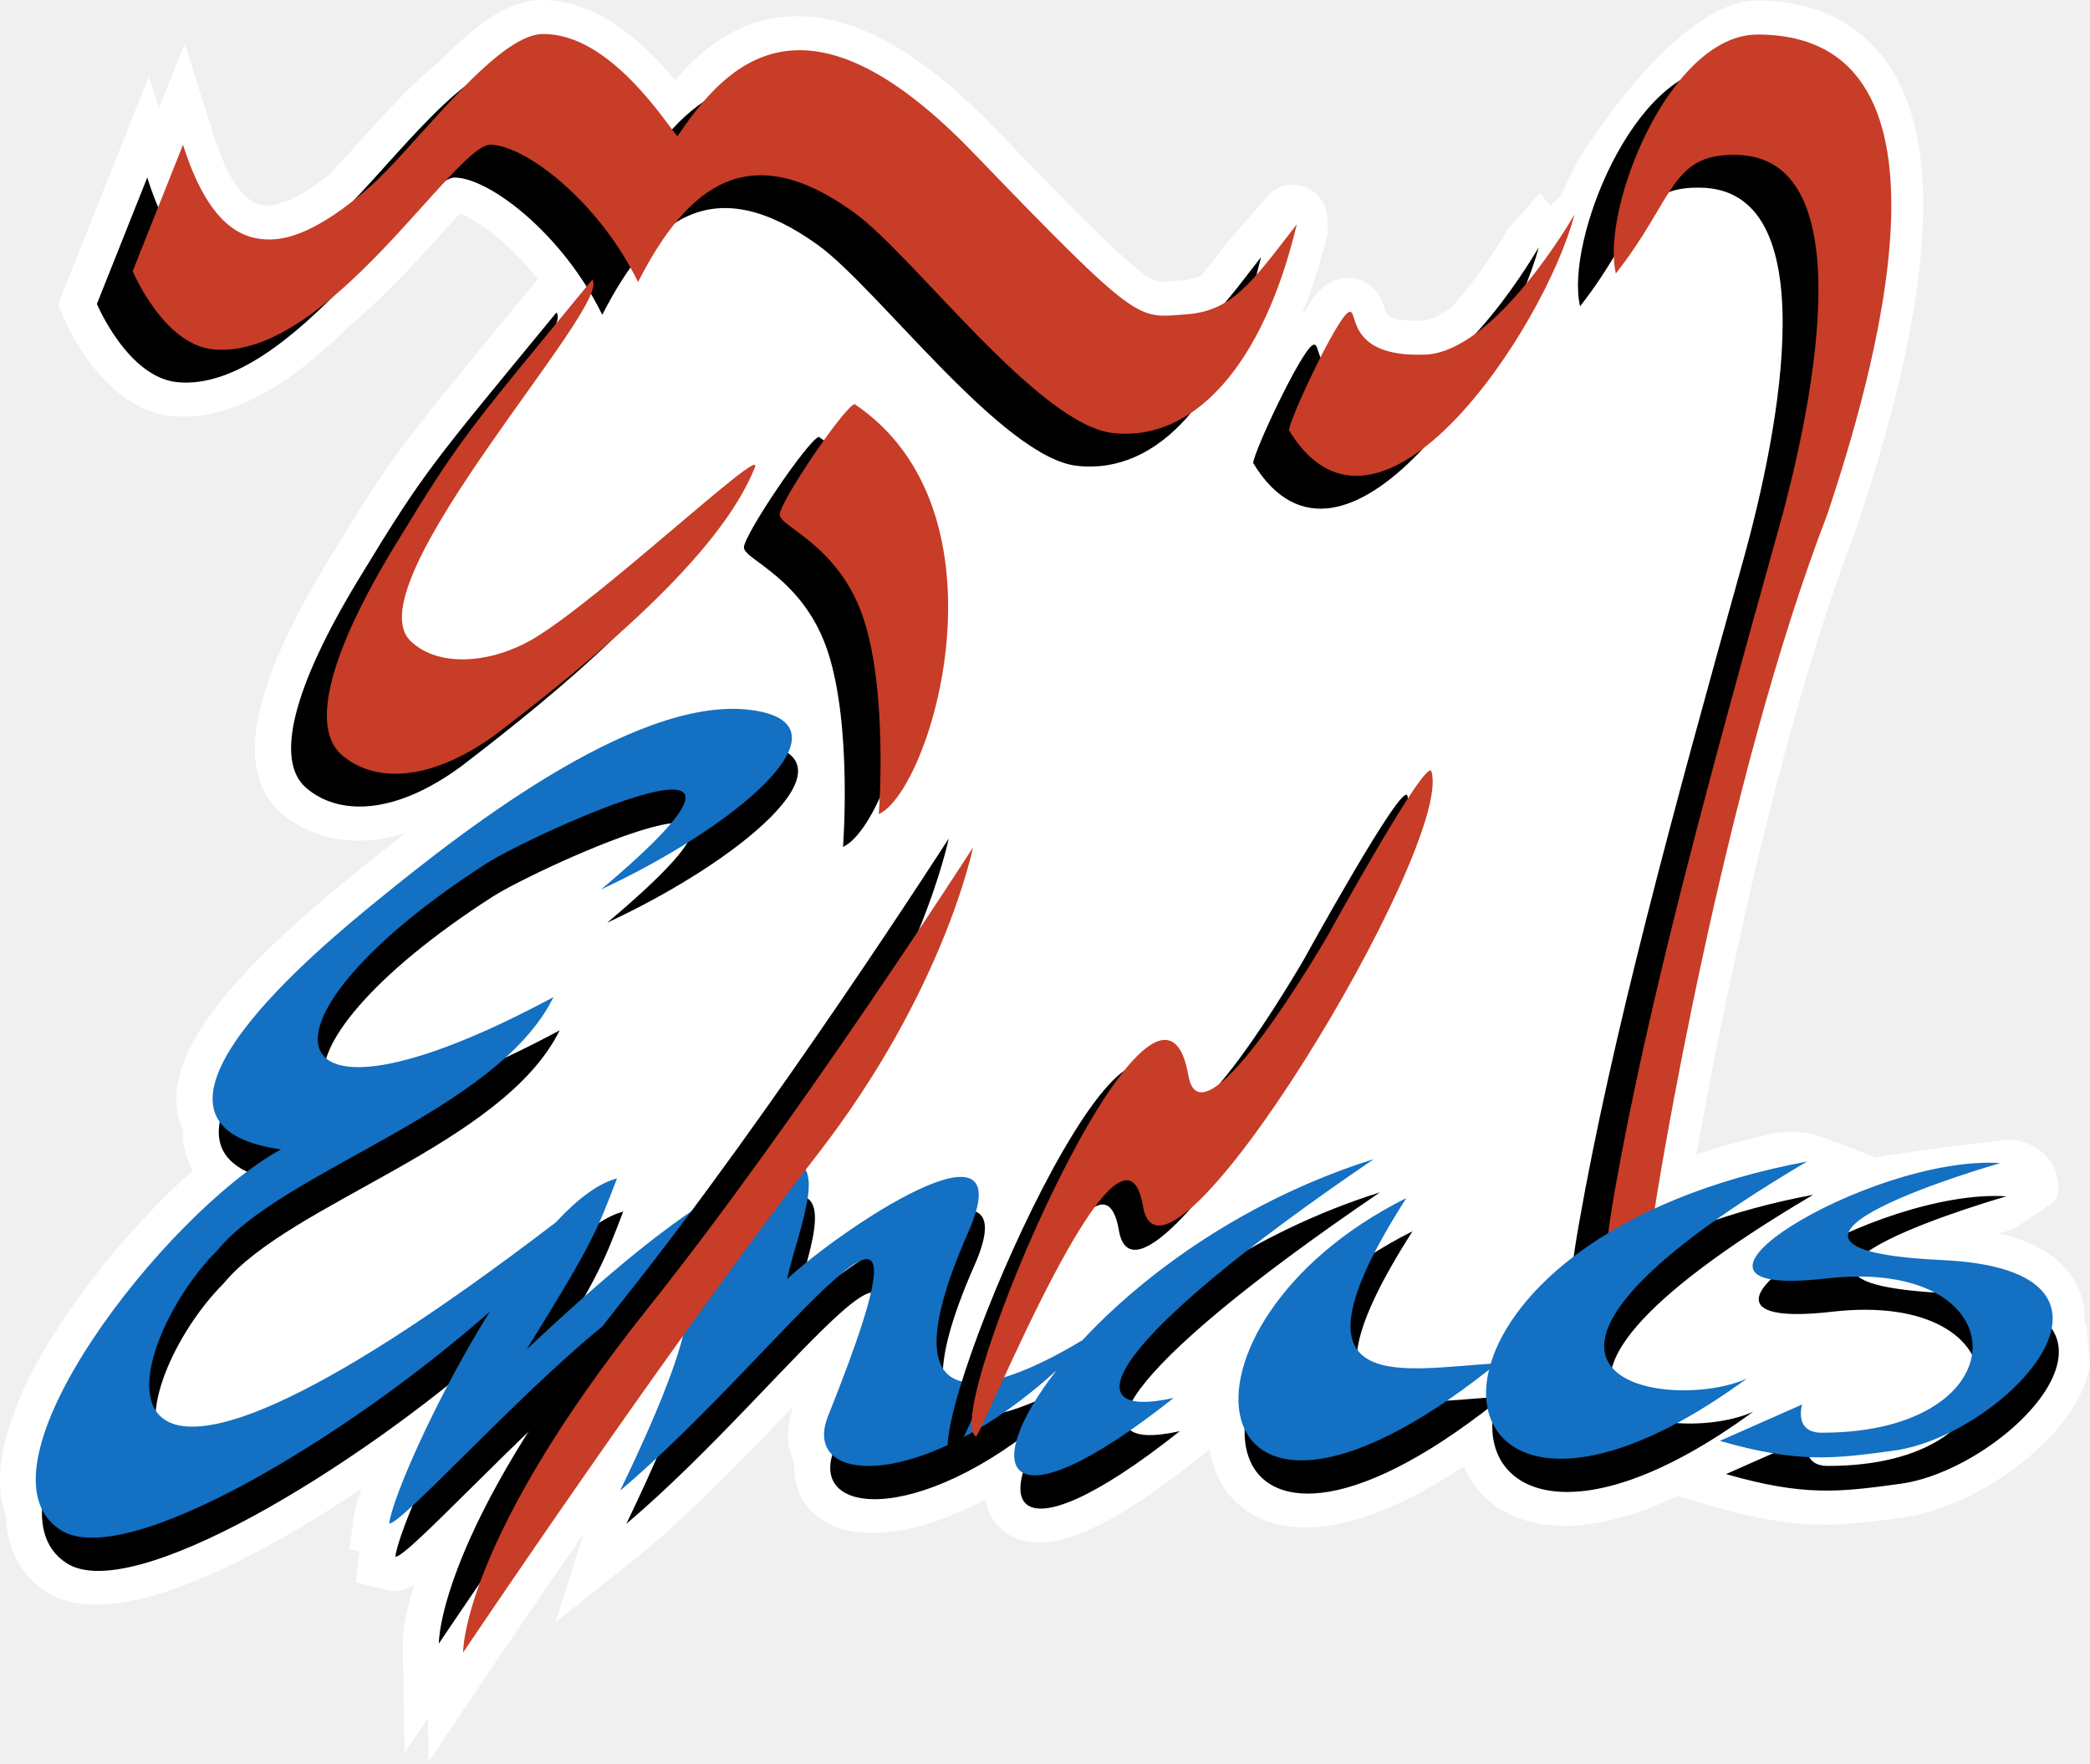
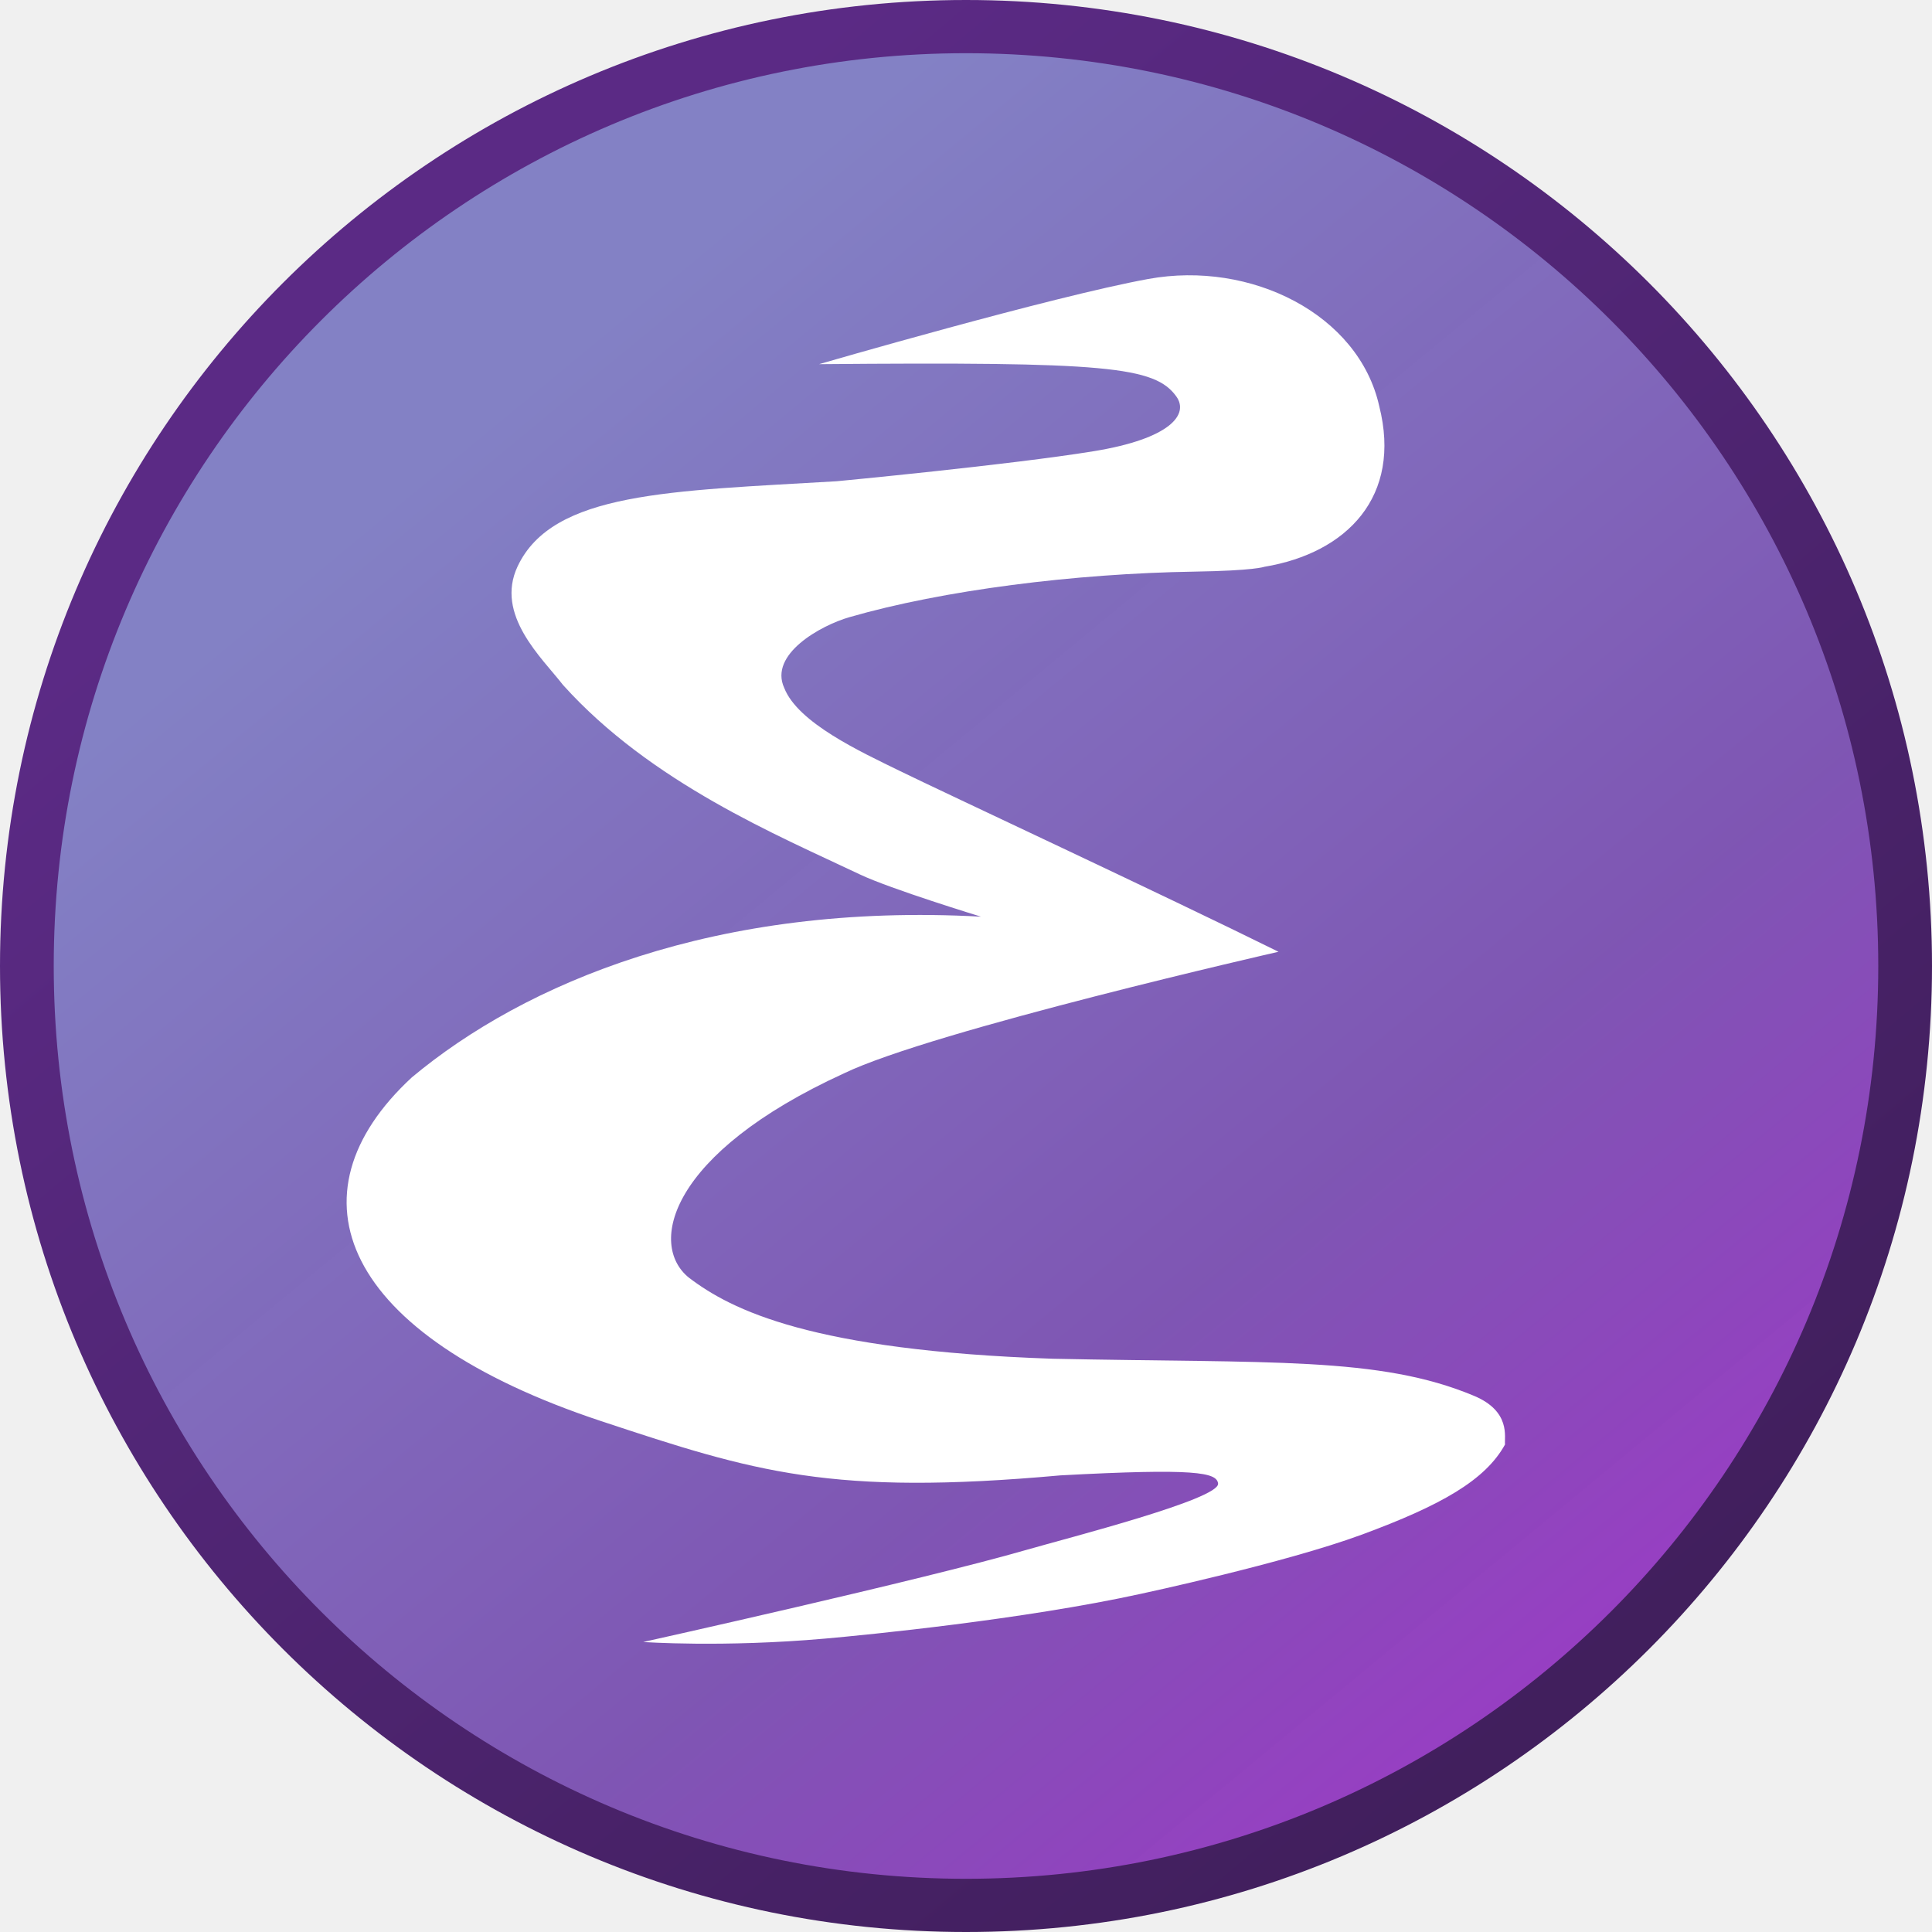
- <svg xmlns="http://www.w3.org/2000/svg" width="256" height="216" preserveAspectRatio="xMidYMid">
-   <path d="M255.568 162.465a9.062 9.062 0 00-.232-.583c.087-2.236-.577-4.31-1.958-6.068-1.773-2.259-4.582-3.829-8.506-4.742a91.355 91.355 0 011.795-.535l4.548-3.087c.806-.547 1.005-1.515.89-2.602-.351-3.302-3.5-5.582-6.797-5.187-5.338.639-13.694 1.68-15.479 2.127l-6.34-2.407a11.62 11.62 0 00-6.659-.486 88.29 88.29 0 00-9.042 2.527c2.708-15.206 9.729-51.155 19.705-77.002l.069-.191c9.393-28.387 10.518-46.95 3.439-56.749C227.446 2.56 222.07.065 215.02.065c-10.075.291-21.764 19.619-21.764 19.619l-2.083 4.283-1.274 1.273-1.273-1.62-4.014 4.593c-.03.052-2.973 5.16-6.897 9.515-1.748 1.224-2.901 1.519-3.572 1.544-4.047.15-4.328-.775-4.563-1.518-.256-.81-.854-2.705-2.98-3.467-1.319-.472-2.782-.286-4.013.513-.672.437-1.411 1.07-2.774 3.345-.084.018-.165.055-.249.078 1.2-2.962 2.234-6.226 3.081-9.784l-.066-1.733c-.144-3.826-4.901-5.495-7.405-2.599l-4.917 5.685c-1.166 1.513-2.197 2.85-3.124 3.977-.727.342-1.508.522-2.503.588-.31.02-.602.042-.88.064-2.13.165-2.307.178-4.234-1.314-2.969-2.296-8.009-7.389-17.502-17.24-9.215-9.563-17.332-14.08-24.841-13.875-5.364.162-10.086 2.696-14.43 7.747l-.141.001C79.06 5.47 73.396 0 66.334 0l-.149.001c-3.492.037-7.223 2.315-12.448 7.607-3.279 2.616-6.637 6.338-9.886 9.94-1.245 1.38-2.424 2.687-3.523 3.844-3.129 2.449-5.732 3.753-7.539 3.774-.959.002-3.886.044-6.647-8.696l-3.52-11.144-3.152 7.916-1.231-3.895L7.118 37.271l.658 1.57c.486 1.158 4.986 11.338 13.342 12.123 8.574.797 16.61-6.014 21.947-11.284 4.352-3.649 8.398-8.144 11.656-11.763.551-.612 1.083-1.204 1.596-1.767 1.981.765 5.895 3.365 9.557 8.041l-4.623 5.621C49.048 54.64 47.772 56.19 40.141 68.746c-9.577 15.759-11.423 25.862-5.643 30.887 1.263 1.097 4.451 3.338 9.405 3.338 1.736 0 3.691-.278 5.854-.975a266.471 266.471 0 00-6.499 5.138c-12.063 9.842-25.061 22.115-20.869 31.192-.062 1.852.37 3.549 1.259 5.019C11.853 153.818-3.543 174.107.729 185.717c.119 4.011 1.85 7.276 4.937 9.26 8.449 5.434 26.242-4.355 38.62-12.637-.523 1.502-.879 2.786-.999 3.726l-.467 3.663 1.236.312-.013.095-.467 3.671 3.59.897c1.231.31 2.186.245 3.55-.599-1.346 4.402-1.388 6.799-1.38 7.277l.211 13.302 2.875-4.282.076 5.413 7.438-11.082c.05-.075 2.061-3.071 5.32-7.844l6.244-9.038-3.472 10.88 11.128-8.897c6.402-5.418 12.872-12.205 18.021-17.585-.926 2.528-.866 4.935.129 6.916-.197 2.771.904 5.23 3.135 6.823 4.304 3.071 12 2.076 20.252-2.33.409 2.367 1.842 3.634 2.643 4.171 5.683 3.813 15.555-2.952 23.52-9.269l1.328-1.054c.542 3.699 2.548 6.636 5.721 8.256 1.745.892 3.745 1.332 5.968 1.332 5.343 0 11.973-2.548 19.435-7.498.995 2.41 2.765 4.37 5.188 5.662 5.184 2.763 12.516 1.991 20.958-2.008l4.563 1.31c5.597 1.607 9.555 2.182 13.378 2.182 3.065-.001 6.042-.37 9.706-.874 8.548-1.173 18.797-8.443 21.931-15.556.496-1.128.819-2.248.968-3.341l-.432-4.506" fill="#FFF" />
-   <path d="M188.478 30.281s-9.613 16.85-18.315 17.172c-10.2.378-7.96-6.103-9.438-5.142-1.474.958-7.134 12.944-7.223 14.407 10.985 18.13 31.297-12.458 34.976-26.437zM21.758 46.815c14.006 1.316 29.593-25.201 33.983-25.072 4.391.129 13.296 7.095 18.029 16.818 6.231-12.189 13.815-17.603 26.391-8.57 7.317 5.255 22.611 26.044 31.765 27.068 9.911 1.109 18.428-8.323 22.533-25.567-5.682 7.36-7.995 10.665-13.688 11.04-5.875.387-5.359 1.55-25.89-19.756S84.666 11.671 78.597 20.71c-1.356-1.485-8.224-12.615-16.5-12.526-5.864.064-15.633 13.943-21.475 18.982-6.07 5.235-9.709 6.158-11.916 6.184-3.42.041-7.542-1.708-10.669-11.607L11.869 37.23s3.778 9.011 9.889 9.585zm46.401-8.538c-15.461 18.812-16.08 19.26-24.207 32.633-8.127 13.373-10.284 22.262-6.47 25.578 3.843 3.341 10.69 3.526 19.079-2.674 11.673-8.946 27.254-21.712 31.531-32.581 1.112-2.825-19.13 16.337-27.253 21.089-4.874 2.851-11.425 3.601-14.944.196-7.182-6.949 24.966-41.317 22.264-44.241zm32.131 15.231c-1.356.452-9.2 12.041-9.168 13.558.032 1.52 7.393 3.745 10.33 12.913 2.938 9.168 1.808 23.759 1.808 23.759 6.456-2.97 16.702-37.001-2.97-50.23zM238.67 158.41c-29.66-1.382 7.102-11.88 7.102-11.88-16.012-1.033-45.122 16.859-21.37 14.139 23.914-2.761 24.192 18.914-.517 18.885-3.458-.004-2.389-3.454-2.389-3.454l-10.079 4.455c9.541 2.739 13.824 2.222 21.367 1.186 13.3-1.826 32.878-22.068 5.886-23.331zm-69.634-12.368c-15.776 4.961-28.133 14.053-35.695 22.183-6.747 4.081-26.05 14.114-13.98-13.24 6.87-15.569-15.866-.18-22.209 5.767 1.326-6.022 6.089-16.716-1.622-13.755-7.71 2.962-16.024 8.988-30.257 22.345 8.173-13.165 8.598-14.544 11.063-20.935-2.348.606-4.912 2.591-7.502 5.384-61.969 47.396-53.111 15.025-41.458 3.432 8.145-9.924 34.254-16.982 41.177-31.023-35.825 19.235-38.032 2.764-8.184-16.388 5.489-3.515 41.765-20.164 14.006 3.205 16.42-7.644 30.331-19.457 19.604-21.773-13.942-3.009-35.868 14.037-47.081 23.187-6.595 5.381-33.54 27.383-11.731 30.42-14.14 7.761-38.61 39.155-26.998 46.622 7.934 5.1 35.283-11.471 52.576-26.736-6.582 10.544-11.92 22.797-12.319 25.926 2.583.645 56.737-62.912 28.288-4.01 20.627-17.455 41.351-48.86 25.47-9.133-3.435 8.591 11.66 9.315 27.993-5.61-9.54 12.171-6.583 19.979 14.34 3.386-12.74 2.838-8.418-6.872 24.519-29.254zm53.055.301c-10.172 1.902-18.214 5.056-24.305 8.735.117-.446.204-.866.253-1.239.551-4.261 8.651-53.781 21.435-86.902 5.238-15.83 18.29-58.688-8.587-58.688-10.765 0-19.205 21.361-17.348 29.263 7.13-9.041 6.681-14.628 14.599-14.527 15.521.043 9.937 29.352 5.346 45.785-8.753 31.333-16.039 58.185-20.094 81.195-.718 4.075-1.056 6.987-1.124 8.998-4.868 4.014-7.777 8.316-8.92 12.142-11.644.756-25.87 3.996-10.329-20.291-31.204 15.597-26.169 49.7 10.129 21.024-2.645 10.864 9.37 17.352 31.596 1.074-9.189 4.258-37.984.203 7.349-26.569z" />
-   <path d="M197.922 33.494c-1.857-7.901 6.583-29.262 17.348-29.262 26.876 0 13.824 42.858 8.586 58.687-12.783 33.121-20.883 82.642-21.435 86.902-.673 5.202-8.703 19.137-4.648-3.873 4.055-23.011 11.341-49.863 20.094-81.195 4.591-16.434 10.174-45.742-5.346-45.785-7.918-.102-7.469 5.486-14.599 14.526" fill="#C73D27" />
-   <path d="M237.914 154.341c-29.66-1.382 7.102-11.88 7.102-11.88-16.012-1.033-45.122 16.86-21.371 14.14 23.915-2.761 24.193 18.913-.516 18.884-3.458-.004-2.389-3.454-2.389-3.454l-10.08 4.455c9.542 2.739 13.825 2.222 21.368 1.186 13.3-1.826 32.878-22.068 5.886-23.331zm-69.634-12.368c-15.776 4.961-28.133 14.053-35.695 22.184-6.747 4.08-26.051 14.113-13.98-13.241 6.87-15.569-15.866-.18-22.209 5.767 1.326-6.022 6.088-16.716-1.622-13.754-7.711 2.961-16.024 8.987-30.258 22.344 8.174-13.165 8.599-14.543 11.064-20.935-2.348.606-4.912 2.591-7.502 5.384-61.969 47.396-53.111 15.025-41.458 3.432 8.145-9.924 34.254-16.982 41.177-31.023-35.825 19.235-38.032 2.764-8.184-16.388 5.488-3.514 41.765-20.164 14.006 3.205 16.42-7.643 30.331-19.457 19.604-21.773-13.942-3.009-35.868 14.037-47.081 23.187-6.595 5.382-33.54 27.383-11.731 30.421-14.141 7.76-38.61 39.154-26.998 46.621 7.934 5.101 35.283-11.471 52.576-26.736-6.582 10.544-11.92 22.797-12.319 25.926 2.583.645 56.737-62.912 28.288-4.01 20.627-17.455 41.351-48.859 25.469-9.132-3.434 8.59 11.661 9.314 27.994-5.611-9.54 12.171-6.583 19.98 14.34 3.386-12.74 2.838-8.418-6.872 24.519-29.254zm53.055.301c-23.951 4.478-36.097 15.897-38.745 24.762-11.644.756-25.87 3.997-10.329-20.291-31.204 15.597-26.169 49.7 10.128 21.024-2.645 10.865 9.37 17.352 31.597 1.074-9.189 4.258-37.984.203 7.349-26.569z" fill="#1370C2" />
-   <path d="M172.385 97.46c-.594-1.917-12.692 20.088-12.692 20.088s-15.403 26.694-17.074 17.165c-3.728-21.253-30.642 41.883-26.023 44.192.548.274 17.896-43.233 20.453-28.213 2.53 14.862 38.155-44.123 35.336-53.232M76.396 159.132c-22.872 28.67-22.644 42.183-22.644 42.183s25.199-37.551 43.376-60.971c15.573-20.065 19.078-37.639 19.078-37.639s-21.374 33.317-39.81 56.427" />
-   <path d="M60.124 17.725c4.391.129 13.296 7.096 18.029 16.818 6.231-12.188 13.815-17.603 26.391-8.57 7.316 5.256 22.611 26.044 31.765 27.068 9.911 1.109 18.427-8.322 22.532-25.567-5.681 7.361-7.995 10.665-13.687 11.041-5.875.387-5.359 1.549-25.89-19.757S89.049 7.653 82.98 16.692c-1.356-1.485-8.224-12.615-16.5-12.525-5.864.064-15.633 13.943-21.476 18.982-6.069 5.235-9.708 6.158-11.915 6.183-3.421.041-7.542-1.707-10.67-11.607l-6.168 15.488s3.778 9.011 9.889 9.585c14.006 1.316 29.594-25.202 33.984-25.073zm32.351 39.491c1.112-2.825-19.13 16.337-27.254 21.088-4.873 2.851-11.424 3.601-14.944.196-7.181-6.948 24.967-41.316 22.265-44.24-15.461 18.812-16.081 19.26-24.207 32.632-8.127 13.373-10.284 22.263-6.47 25.579 3.843 3.341 10.69 3.525 19.078-2.675 11.673-8.946 27.255-21.712 31.532-32.58zm12.198-7.726c-1.356.452-9.2 12.041-9.168 13.559.032 1.52 7.392 3.744 10.33 12.912 2.938 9.168 1.808 23.76 1.808 23.76 6.456-2.97 16.701-37.001-2.97-50.231zm70.659 44.997c-.594-1.917-12.691 20.088-12.691 20.088s-15.404 26.693-17.075 17.165c-3.727-21.254-30.642 41.882-26.022 44.192.548.274 17.895-43.234 20.453-28.213 2.53 14.861 38.154-44.123 35.335-53.232zm-95.963 65.741c-22.872 28.67-22.644 42.183-22.644 42.183s25.199-37.551 43.377-60.971c15.572-20.065 19.077-37.64 19.077-37.64s-21.373 33.318-39.81 56.428zm85.739-121.935c-1.475.958-7.134 12.945-7.223 14.407 10.984 18.13 31.296-12.457 34.976-26.436 0 0-9.613 16.849-18.315 17.172-10.2.377-7.96-6.103-9.438-5.143z" fill="#C73D27" />
+ <svg xmlns="http://www.w3.org/2000/svg" width="256" height="256" preserveAspectRatio="xMidYMid">
+   <defs>
+     <linearGradient x1="25.141%" y1="20.136%" x2="92.394%" y2="101.477%" id="a">
+       <stop stop-color="#8381C5" offset="0%" />
+       <stop stop-color="#7E55B3" stop-opacity=".996" offset="56.639%" />
+       <stop stop-color="#A52ECB" stop-opacity=".992" offset="100%" />
+     </linearGradient>
+     <linearGradient x1="90.716%" y1="79.092%" x2="32.749%" y2="9.825%" id="b">
+       <stop stop-color="#411F5D" offset="0%" />
+       <stop stop-color="#5B2A85" offset="100%" />
+     </linearGradient>
+   </defs>
+   <path d="M253 128c0 69.036-55.964 125-125 125S3 197.036 3 128 58.964 3 128 3s125 55.964 125 125z" fill="url(#a)" />
+   <path d="M128 0C57.3 0 0 57.316 0 128s57.3 128 128 128 128-57.316 128-128S198.7 0 128 0zm0 7.05c66.752 0 120.88 54.143 120.88 120.95S194.752 248.95 128 248.95 7.12 194.807 7.12 128 61.248 7.05 128 7.05z" fill="url(#b)" />
+   <path d="M85.23 217.573s10.536.745 24.091-.45c5.49-.484 26.331-2.53 41.913-5.948 0 0 18.999-4.066 29.163-7.811 10.635-3.92 16.422-7.246 19.027-11.96-.114-.965.802-4.39-4.103-6.446-12.538-5.26-27.08-4.308-55.855-4.918-31.91-1.097-42.525-6.438-48.18-10.74-5.422-4.364-2.695-16.437 20.539-27.072 11.703-5.663 57.582-16.114 57.582-16.114-15.45-7.638-44.263-21.064-50.185-23.963-5.195-2.543-13.507-6.372-15.31-11.004-2.042-4.447 4.826-8.278 8.662-9.375 12.355-3.564 29.796-5.779 45.67-6.028 7.98-.125 9.274-.638 9.274-.638 11.01-1.826 18.257-9.359 15.238-21.288-2.711-12.176-17.008-19.331-30.595-16.854-12.795 2.332-43.633 11.29-43.633 11.29 38.118-.33 44.498.306 47.348 4.29 1.683 2.353-.765 5.579-10.93 7.24-11.068 1.807-34.075 3.983-34.075 3.983-22.07 1.311-37.617 1.399-42.28 11.27-3.046 6.45 3.25 12.152 6.008 15.721 11.659 12.966 28.5 19.959 39.34 25.109 4.078 1.937 16.045 5.596 16.045 5.596-35.167-1.934-60.535 8.864-75.415 21.297-16.83 15.568-9.385 34.123 25.096 45.549 20.366 6.748 30.466 9.922 60.845 7.186 17.893-.964 20.714-.39 20.892 1.078.251 2.067-19.874 7.202-25.369 8.787-13.978 4.032-50.62 12.173-50.804 12.213z" fill="#FFF" />
</svg>
